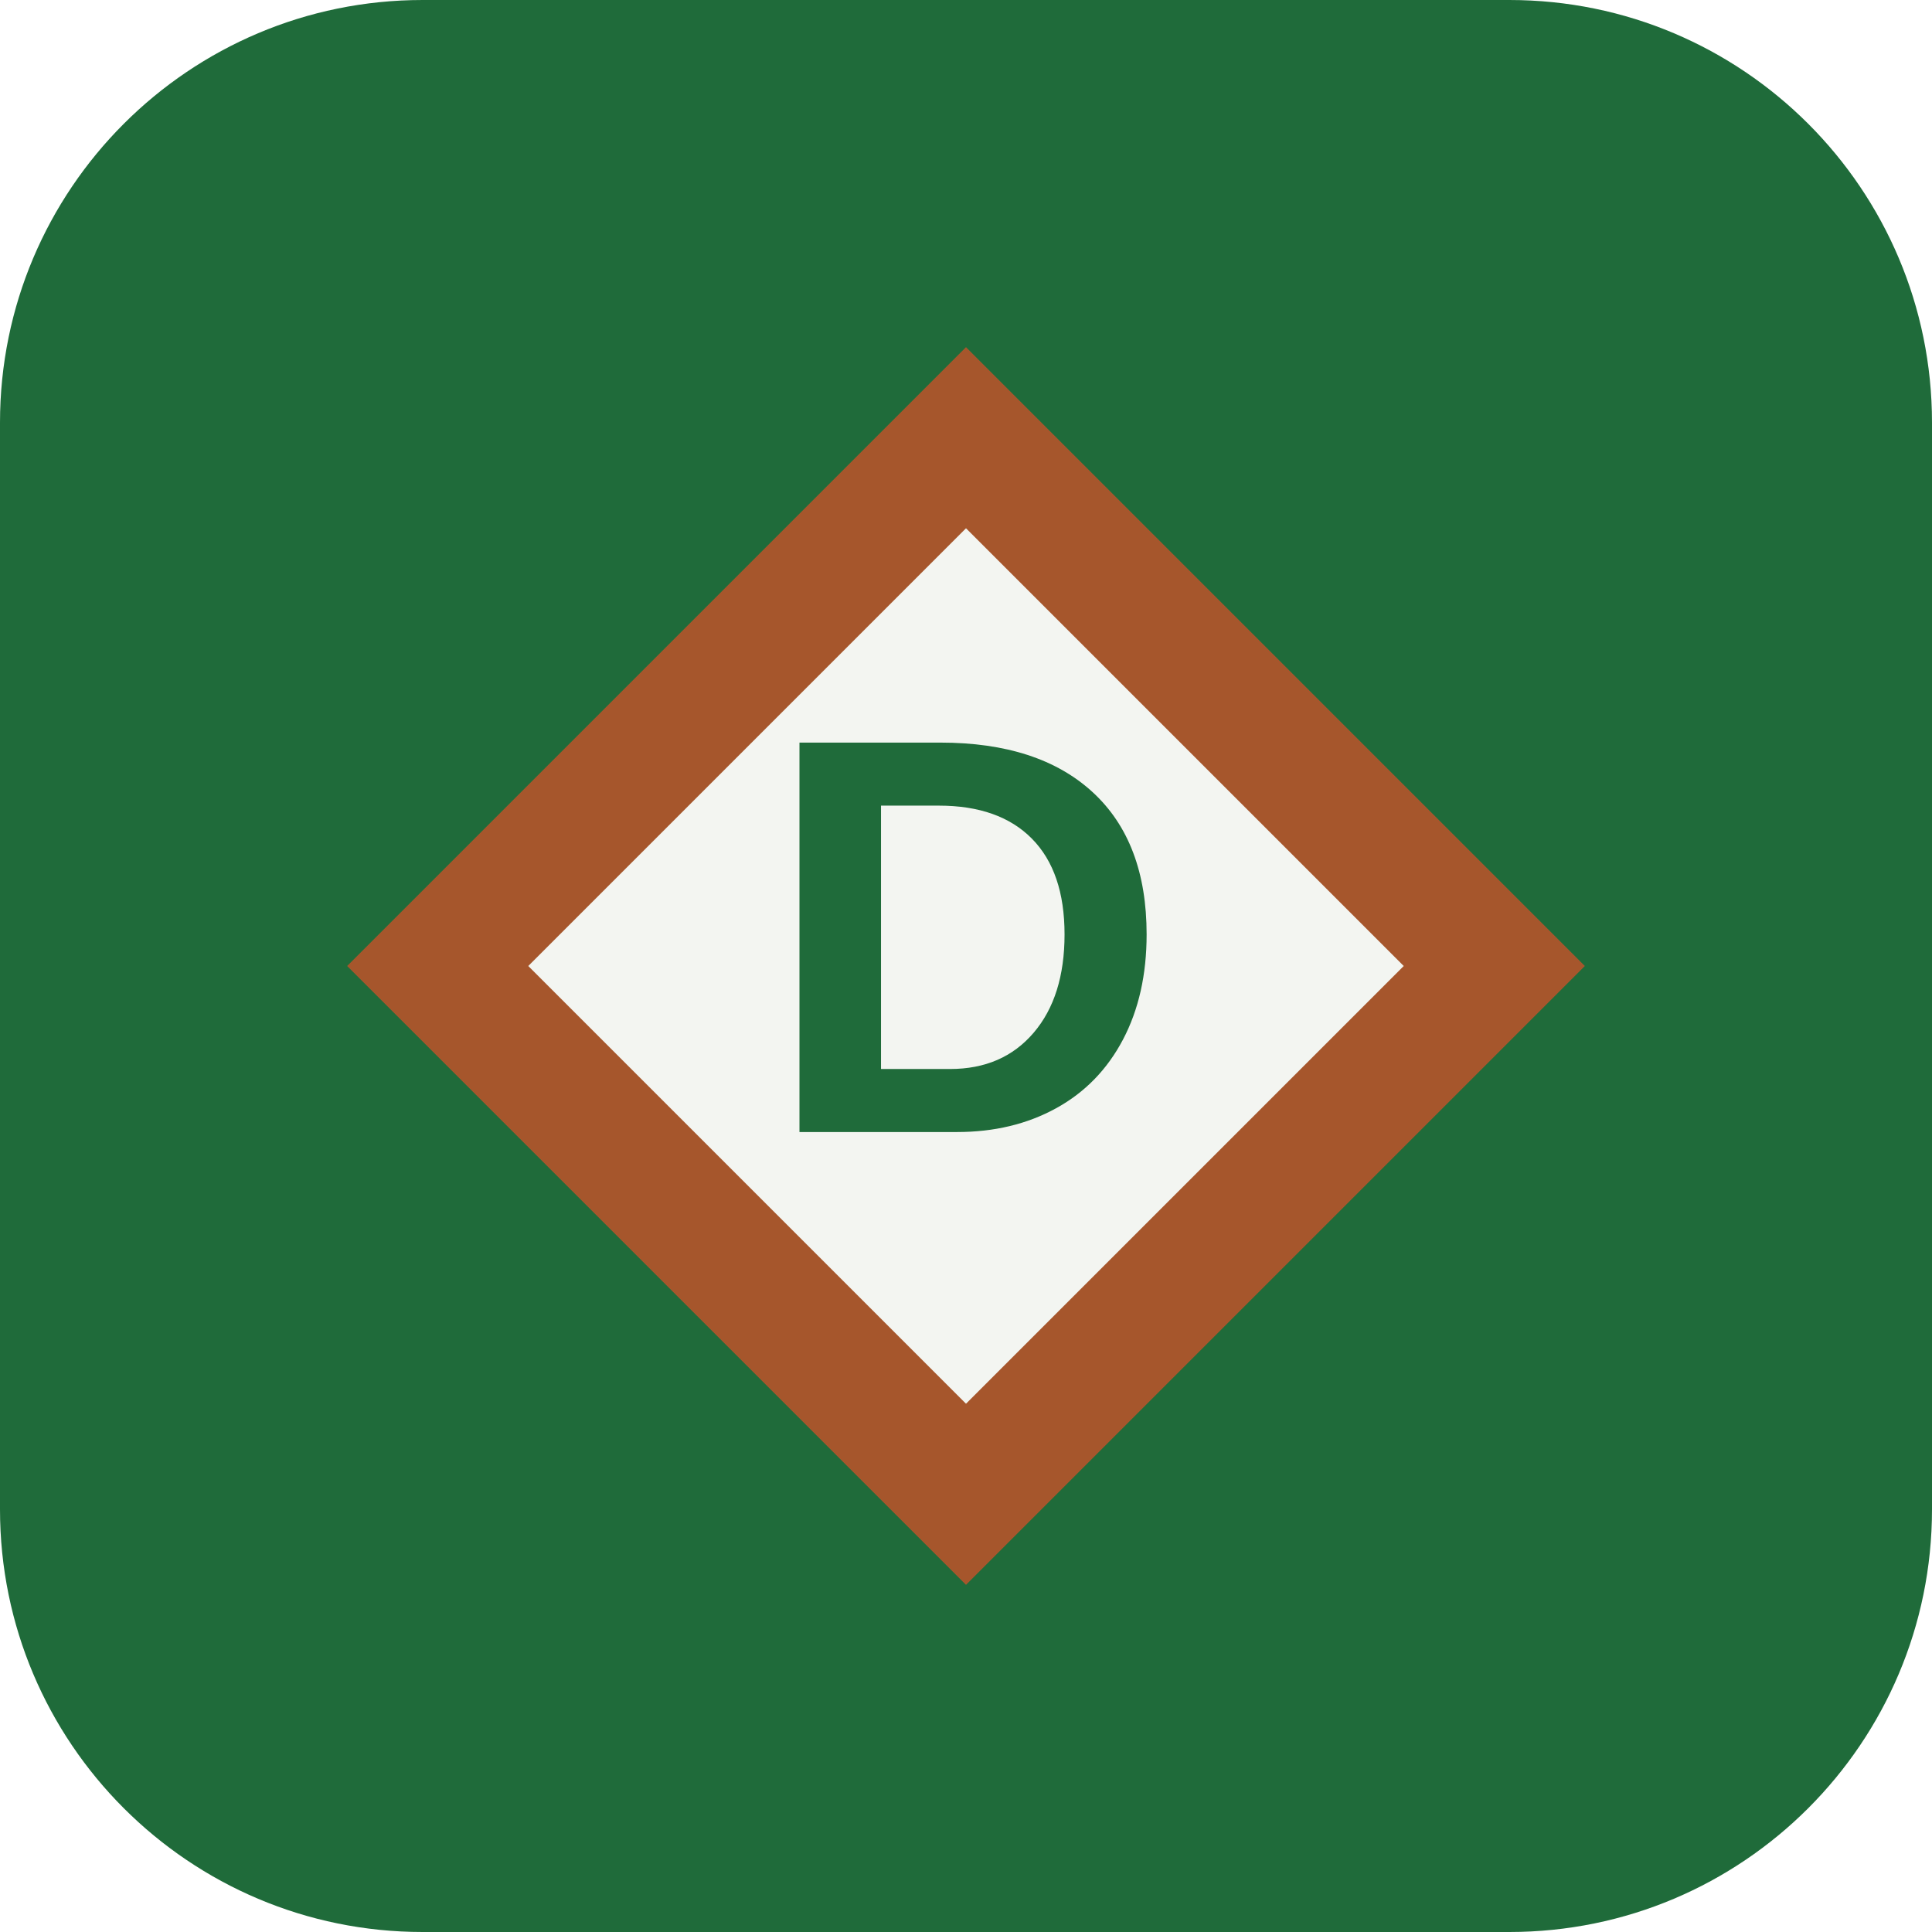
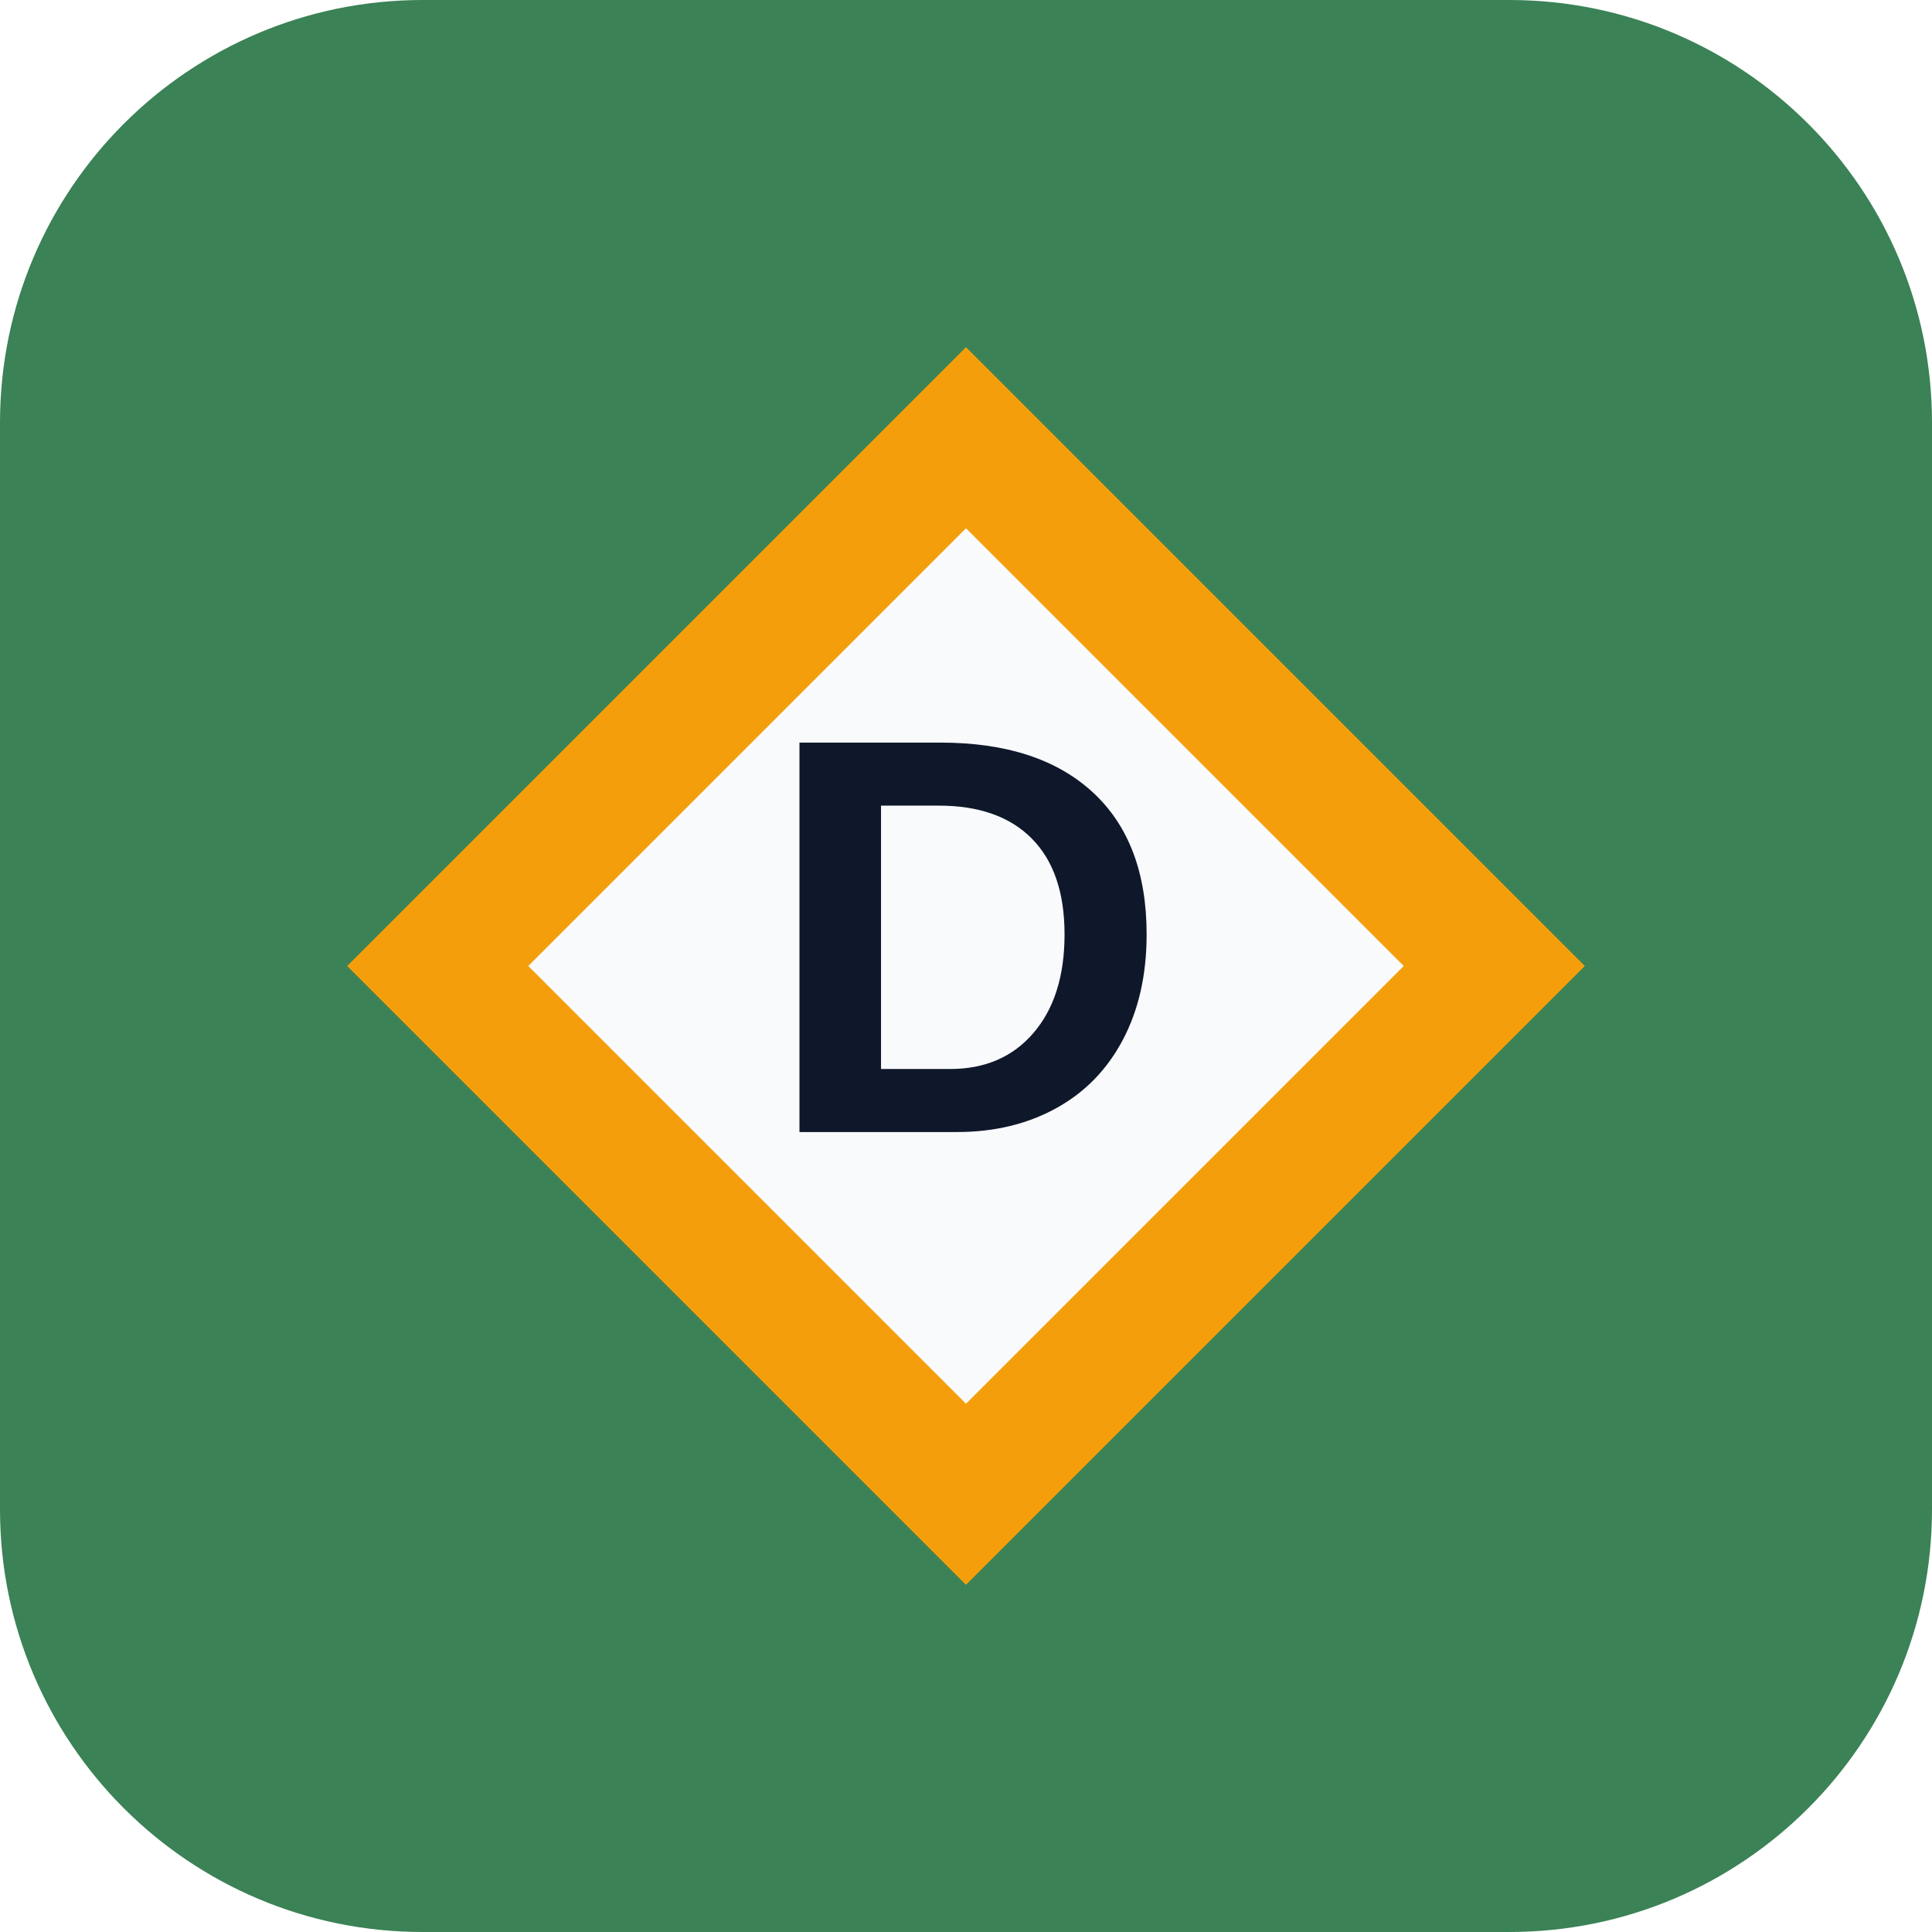
<svg xmlns="http://www.w3.org/2000/svg" viewBox="0 0 512 512">
-   <rect width="512" height="512" rx="112" fill="#1f6b3a" />
-   <path d="M256 92 420 256 256 420 92 256Z" fill="#b5542a" opacity=".9" />
-   <path d="M256 140 372 256 256 372 140 256Z" fill="#f3f5f1" />
-   <text x="256" y="300" text-anchor="middle" font-family="Arial Narrow, Arial, sans-serif" font-weight="800" font-size="150" fill="#1f6b3a">D</text>
+   <rect width="512" height="512" rx="112" fill="#3b8256" />
+   <path d="M256 92 420 256 256 420 92 256Z" fill="#f59e0b" />
+   <path d="M256 140 372 256 256 372 140 256Z" fill="#f8fafc" />
+   <text x="256" y="300" text-anchor="middle" font-family="Arial Narrow, Arial, sans-serif" font-weight="800" font-size="150" fill="#0f172a">D</text>
</svg>
